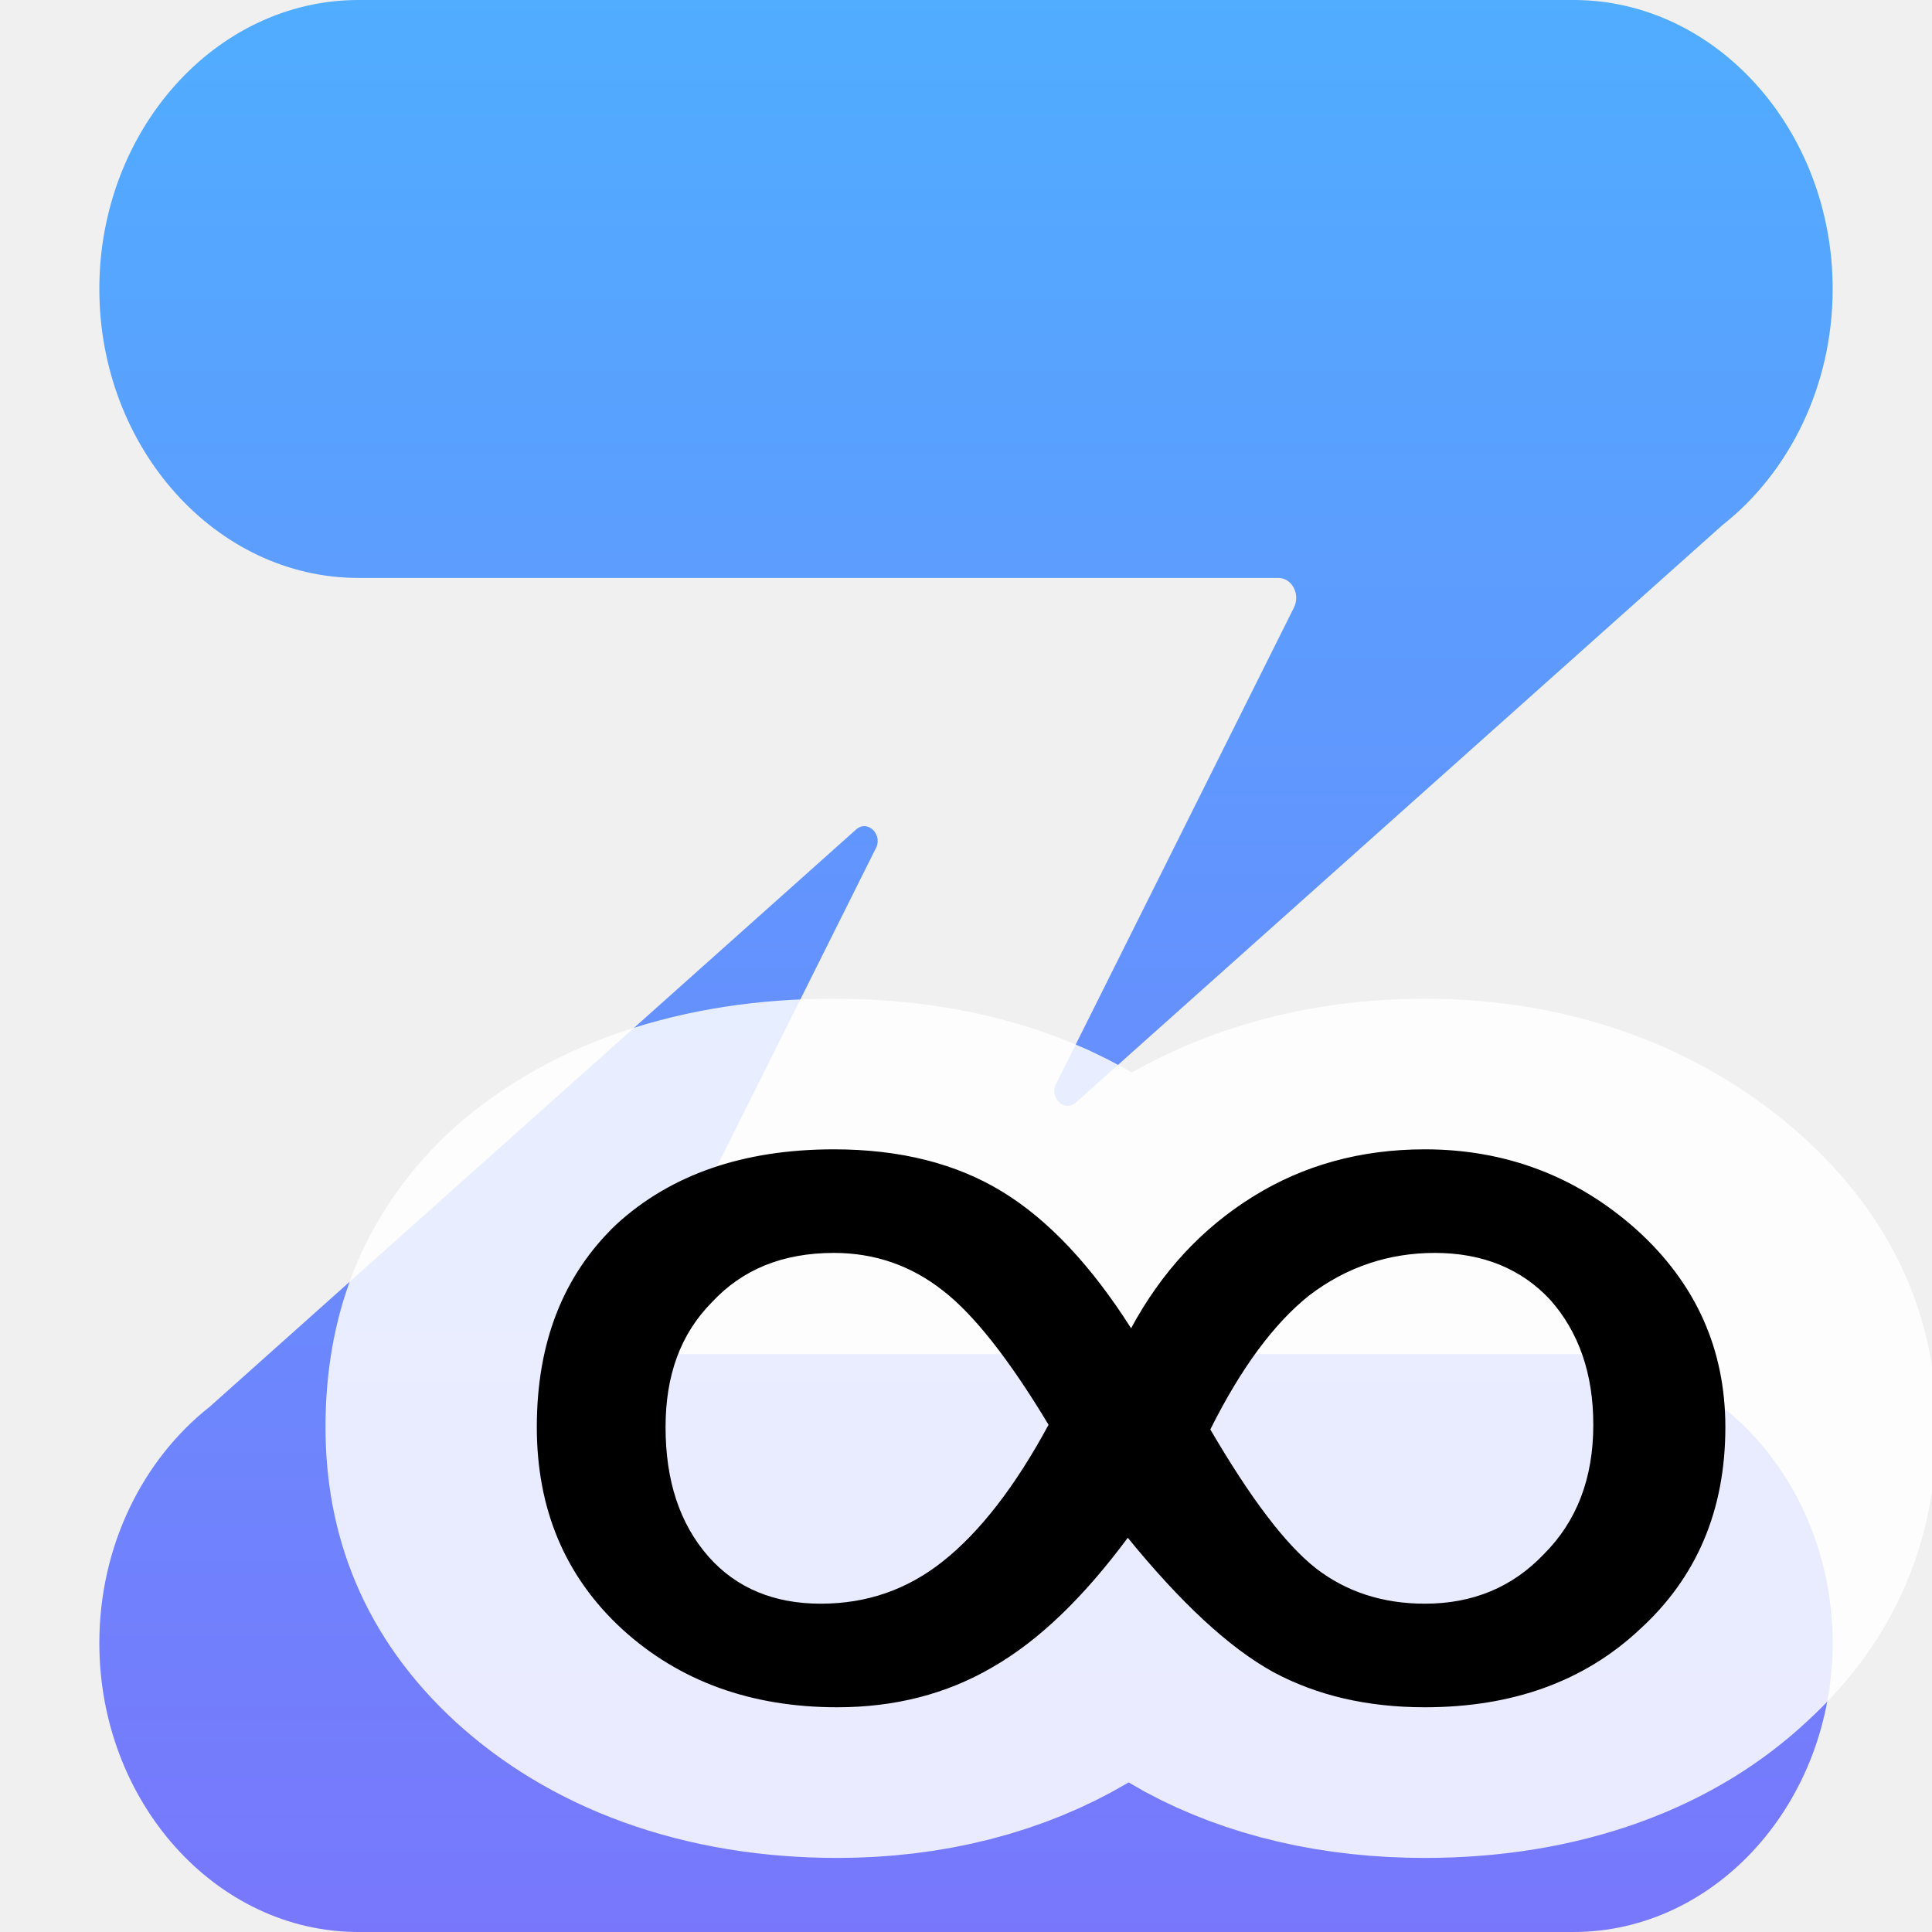
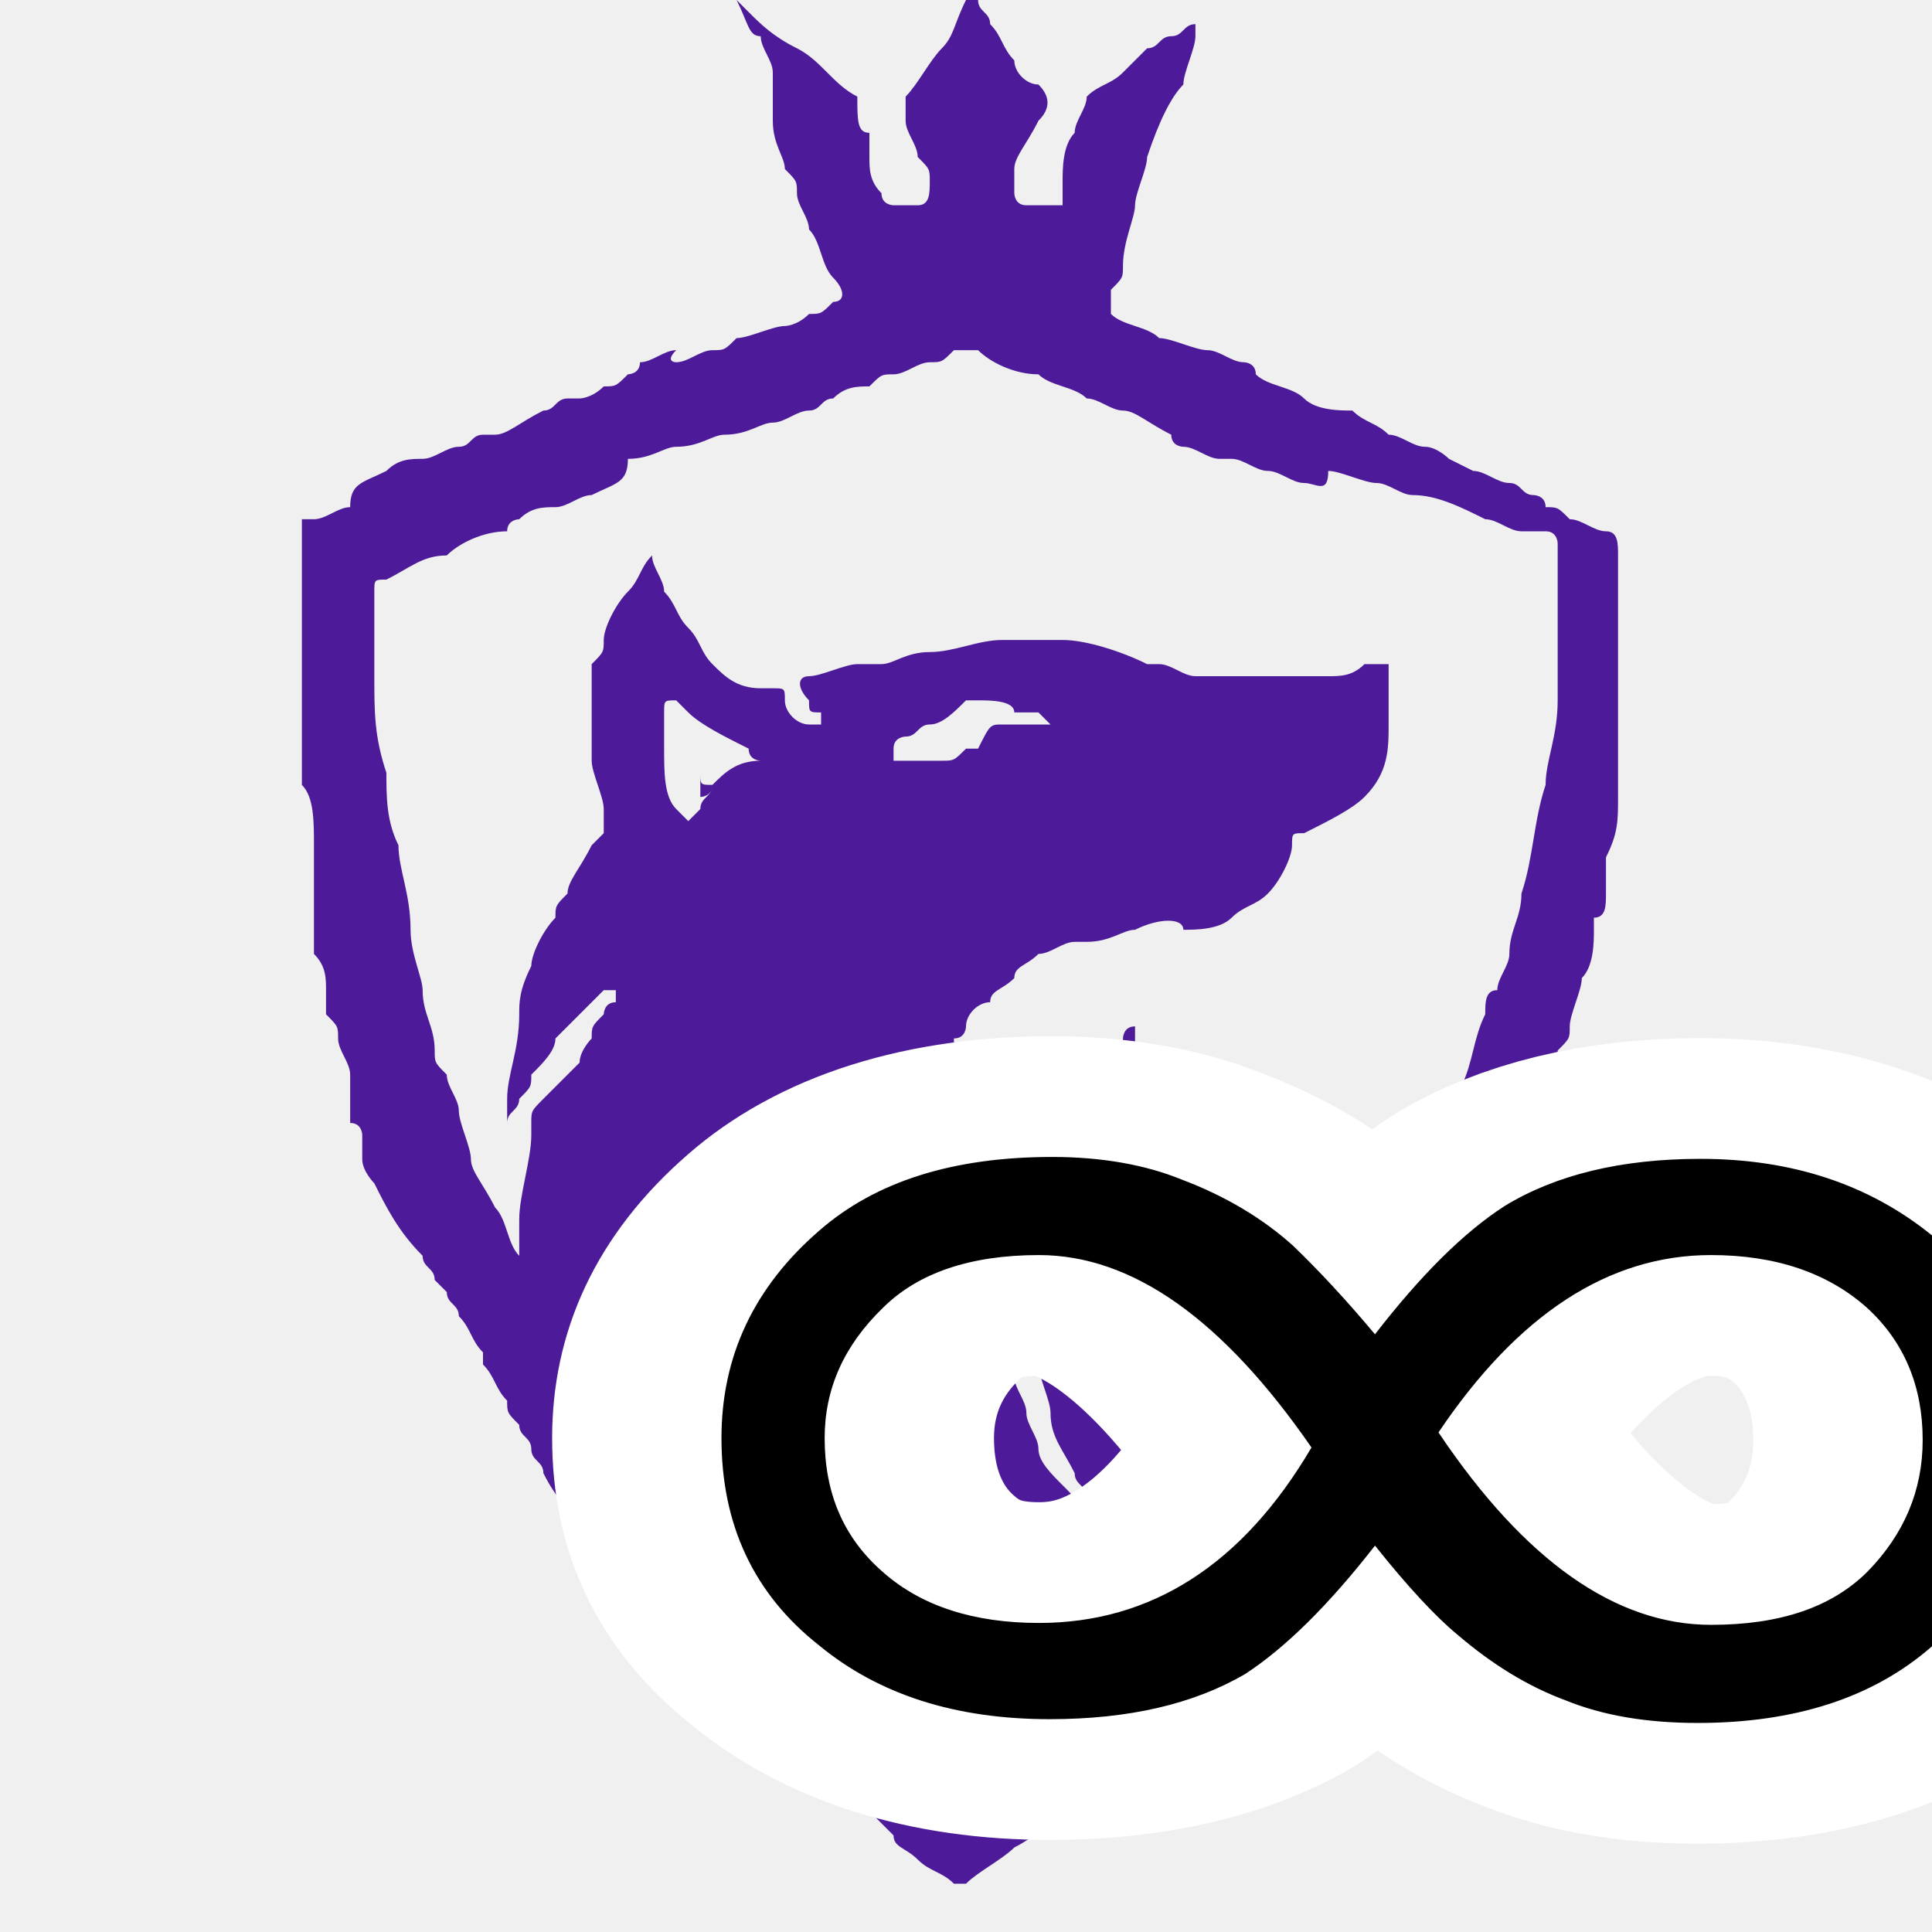
- <svg xmlns="http://www.w3.org/2000/svg" width="16" height="16" id="svg2" version="1.1">
-   <defs id="defs4" />
-   <linearGradient id="a" x1="0" y1="0" x2="0" y2="1">
-     <stop offset="0" stop-color="#50adff" />
-     <stop offset="1" stop-color="#7877fc" />
-   </linearGradient>
-   <g transform="translate(8 8) scale(0.0237692) translate(-386.56 -386.56)">
-     <path d="M688.52 150.67c0 33.91-15.23 64.04-38.44 82.31L424.79 434.17c-4.18 3.59-9.62-2.19-6.61-7.03l82.64-165.46c2.31-4.63-.69-10.33-5.44-10.33H174.86c-49.64 0-90.26-45.31-90.26-100.68 0-55.37 40.62-100.68 90.26-100.68h423.39c49.65 0 90.27 45.31 90.27 100.68zM174.86 723.13h423.39c49.64 0 90.26-45.31 90.26-100.68 0-55.37-40.62-100.68-90.26-100.68H277.73c-4.75 0-7.76-5.7-5.44-10.33l82.64-165.46c3.01-4.83-2.42-10.62-6.61-7.03L123.04 540.14c-23.21 18.27-38.44 48.4-38.44 82.31 0 55.37 40.62 100.68 90.26 100.68z" fill="url(#a)" />
+ <svg xmlns="http://www.w3.org/2000/svg" version="1.1" id="svg2" x="0px" y="0px" viewBox="0 0 16 16" style="enable-background:new 0 0 16 16;" xml:space="preserve">
+   <style type="text/css">
+ 	.st0{display:none;}
+ 	.st1{display:inline;fill:url(#SVGID_1_);}
+ 	.st2{fill:#4D1A9A;}
+ 	.st3{enable-background:new    ;}
+ 	.st4{fill:none;stroke:#FFFFFF;stroke-width:2;}
+ 	.st5{font-family:'CourierNewPSMT';}
+ 	.st6{font-size:12.477px;}
+ </style>
+   <g transform="translate(8 8) scale(0.0237692) translate(-386.56 -386.56)" class="st0">
+     <linearGradient id="SVGID_1_" gradientUnits="userSpaceOnUse" x1="-11553.775" y1="16071.384" x2="-11553.775" y2="16070.384" gradientTransform="matrix(14.3547 0 0 -16 166237.516 257192.141)">
+       <stop offset="0" style="stop-color:#50ADFF" />
+       <stop offset="1" style="stop-color:#7877FC" />
+     </linearGradient>
+     <path class="st1" d="M688.5,150.7c0,33.9-15.2,64-38.4,82.3L424.8,434.2c-4.2,3.6-9.6-2.2-6.6-7l82.6-165.5   c2.3-4.6-0.7-10.3-5.4-10.3H174.9c-49.6,0-90.3-45.3-90.3-100.7S125.2,50,174.9,50h423.4C647.9,50,688.5,95.3,688.5,150.7z    M174.9,723.1h423.4c49.6,0,90.3-45.3,90.3-100.7c0-55.4-40.6-100.7-90.3-100.7H277.7c-4.8,0-7.8-5.7-5.4-10.3L354.9,346   c3-4.8-2.4-10.6-6.6-7L123,540.1c-23.2,18.3-38.4,48.4-38.4,82.3C84.6,677.8,125.2,723.1,174.9,723.1z" />
+   </g>
+   <g>
+     <path class="st2" d="M6.1,0c0,0,0.1,0.1,0.1,0.1c0.1,0.1,0.2,0.2,0.4,0.3c0.2,0.1,0.3,0.3,0.5,0.4C7.1,1,7.1,1.1,7.2,1.1   c0,0.1,0,0.1,0,0.1c0,0,0,0,0,0.1c0,0.1,0,0.2,0.1,0.3c0,0.1,0.1,0.1,0.1,0.1c0.1,0,0.2,0,0.2,0c0.1,0,0.1-0.1,0.1-0.2   c0-0.1,0-0.1-0.1-0.2c0-0.1-0.1-0.2-0.1-0.3c0-0.1,0-0.1,0-0.2c0.1-0.1,0.2-0.3,0.3-0.4S7.9,0.2,8,0C8,0,8,0,8.1,0   c0,0.1,0.1,0.1,0.1,0.2c0.1,0.1,0.1,0.2,0.2,0.3c0,0.1,0.1,0.2,0.2,0.2c0.1,0.1,0.1,0.2,0,0.3C8.5,1.2,8.4,1.3,8.4,1.4   c0,0.1,0,0.1,0,0.2c0,0,0,0.1,0.1,0.1c0.1,0,0.2,0,0.3,0c0,0,0,0,0,0c0-0.1,0-0.1,0-0.2c0-0.1,0-0.3,0.1-0.4C8.9,1,9,0.9,9,0.8   c0.1-0.1,0.2-0.1,0.3-0.2c0.1-0.1,0.1-0.1,0.2-0.2c0,0,0,0,0,0c0.1,0,0.1-0.1,0.2-0.1s0.1-0.1,0.2-0.1c0,0,0,0,0,0c0,0,0,0,0,0.1   c0,0.1-0.1,0.3-0.1,0.4C9.7,0.8,9.6,1,9.5,1.3c0,0.1-0.1,0.3-0.1,0.4S9.3,2,9.3,2.2c0,0.1,0,0.1-0.1,0.2c0,0,0,0.1,0,0.1   c0,0,0,0,0,0.1c0.1,0.1,0.3,0.1,0.4,0.2c0.1,0,0.3,0.1,0.4,0.1c0.1,0,0.2,0.1,0.3,0.1c0,0,0.1,0,0.1,0.1c0.1,0.1,0.3,0.1,0.4,0.2   c0.1,0.1,0.3,0.1,0.4,0.1c0,0,0,0,0,0c0.1,0.1,0.2,0.1,0.3,0.2c0.1,0,0.2,0.1,0.3,0.1c0.1,0,0.2,0.1,0.2,0.1s0.2,0.1,0.2,0.1   c0.1,0,0.2,0.1,0.3,0.1c0.1,0,0.1,0.1,0.2,0.1c0,0,0.1,0,0.1,0.1c0.1,0,0.1,0,0.2,0.1c0.1,0,0.2,0.1,0.3,0.1c0.1,0,0.1,0.1,0.1,0.2   c0,0,0,0.1,0,0.1c0,0,0,0.1,0,0.1c0,0,0,0,0,0c0,0.2,0,0.3,0,0.5c0,0.1,0,0.2,0,0.4c0,0.3,0,0.6,0,0.9c0,0.2,0,0.3-0.1,0.5   c0,0.1,0,0.2,0,0.3c0,0.1,0,0.2-0.1,0.2c0,0,0,0.1,0,0.1c0,0.1,0,0.3-0.1,0.4c0,0.1-0.1,0.3-0.1,0.4c0,0.1,0,0.1-0.1,0.2   c0,0.1,0,0.1-0.1,0.2c0,0.1,0,0.1-0.1,0.2c0,0,0,0.1,0,0.1c0,0.1,0,0.2-0.1,0.2c0,0,0,0.1,0,0.1C13,9.4,13,9.5,12.9,9.7   c0,0.1-0.1,0.2-0.1,0.2c0,0.1-0.1,0.2-0.1,0.3c0,0-0.1,0.1-0.1,0.1c0,0,0,0.1-0.1,0.1c0,0,0,0,0,0.1c-0.1,0.1-0.1,0.1-0.1,0.2   c0,0.1-0.1,0.1-0.1,0.2c-0.1,0.1-0.1,0.2-0.2,0.3c0,0-0.1,0.1-0.1,0.1c-0.1,0.1-0.1,0.2-0.2,0.3c0,0.1-0.1,0.1-0.2,0.2   c-0.1,0.1-0.1,0.2-0.2,0.3c0,0,0,0,0,0c0,0.1-0.1,0.1-0.1,0.2c0,0-0.1,0.1-0.1,0.1c-0.1,0.1-0.2,0.2-0.3,0.3   c-0.1,0.1-0.1,0.1-0.1,0.2c0,0,0,0,0,0.1c-0.1,0.1-0.3,0.3-0.4,0.4c-0.1,0.1-0.2,0.2-0.3,0.3c0,0.1-0.1,0.1-0.2,0.1   C10,14,9.9,14.1,9.8,14.2c-0.1,0.1-0.2,0.1-0.3,0.2c0,0-0.1,0.1-0.1,0.1c-0.1,0.1-0.3,0.2-0.4,0.4c-0.2,0.1-0.4,0.3-0.6,0.4   c-0.1,0.1-0.3,0.2-0.4,0.3c0,0-0.1,0-0.1,0c-0.1-0.1-0.2-0.1-0.3-0.2c-0.1-0.1-0.2-0.1-0.2-0.2c-0.1-0.1-0.1-0.1-0.2-0.2   C7.1,15,7,14.9,6.9,14.9c0,0,0,0-0.1-0.1c0,0-0.1-0.1-0.1-0.1c-0.2-0.1-0.3-0.3-0.5-0.4c-0.2-0.2-0.4-0.4-0.7-0.6   c-0.2-0.2-0.3-0.3-0.5-0.5C5.1,13.1,5,13,4.9,12.9c0-0.1-0.1-0.1-0.1-0.2c0,0,0,0,0-0.1c-0.1-0.1-0.2-0.2-0.3-0.4   c0-0.1-0.1-0.1-0.1-0.2c0-0.1-0.1-0.1-0.1-0.2c-0.1-0.1-0.1-0.1-0.1-0.2c0,0,0,0,0,0c-0.1-0.1-0.1-0.2-0.2-0.3c0,0,0-0.1,0-0.1   c-0.1-0.1-0.1-0.2-0.2-0.3c0-0.1-0.1-0.1-0.1-0.2c0,0-0.1-0.1-0.1-0.1c0-0.1-0.1-0.1-0.1-0.2C3.3,10.2,3.2,10,3.1,9.8   C3.1,9.8,3,9.7,3,9.6c0-0.1,0-0.1,0-0.2c0,0,0-0.1-0.1-0.1c0,0,0-0.1,0-0.1c0-0.1,0-0.2,0-0.3c0-0.1-0.1-0.2-0.1-0.3   c0-0.1,0-0.1-0.1-0.2c0-0.1,0-0.1,0-0.2c0-0.1,0-0.2-0.1-0.3c0-0.1,0-0.2,0-0.3c0,0,0-0.1,0-0.1c0,0,0-0.1,0-0.1c0-0.1,0-0.2,0-0.2   c0,0,0-0.1,0-0.2c0-0.2,0-0.4-0.1-0.5c0-0.3,0-0.5,0-0.8c0-0.3,0-0.5,0-0.8c0-0.2,0-0.4,0-0.5c0,0,0,0,0-0.1c0,0,0,0,0.1,0   c0.1,0,0.2-0.1,0.3-0.1C2.9,4,3,4,3.2,3.9c0,0,0,0,0,0c0.1-0.1,0.2-0.1,0.3-0.1c0.1,0,0.2-0.1,0.3-0.1c0.1,0,0.1-0.1,0.2-0.1   c0,0,0,0,0.1,0c0.1,0,0.2-0.1,0.4-0.2c0.1,0,0.1-0.1,0.2-0.1c0,0,0,0,0.1,0c0,0,0.1,0,0.2-0.1c0.1,0,0.1,0,0.2-0.1   c0,0,0.1,0,0.1-0.1c0.1,0,0.2-0.1,0.3-0.1C5.5,3,5.6,3,5.6,3c0.1,0,0.2-0.1,0.3-0.1c0.1,0,0.1,0,0.2-0.1c0.1,0,0.3-0.1,0.4-0.1   c0,0,0.1,0,0.2-0.1c0.1,0,0.1,0,0.2-0.1c0.1,0,0.1-0.1,0-0.2C6.8,2.2,6.8,2,6.7,1.9c0-0.1-0.1-0.2-0.1-0.3c0-0.1,0-0.1-0.1-0.2   c0-0.1-0.1-0.2-0.1-0.4c0,0,0,0,0,0c0-0.1,0-0.2,0-0.3c0,0,0-0.1,0-0.1c0-0.1-0.1-0.2-0.1-0.3C6.2,0.3,6.2,0.2,6.1,0L6.1,0L6.1,0z    M7.7,9.1L7.7,9.1c0,0-0.1-0.1-0.1-0.2c0-0.1,0-0.1,0-0.2c0,0,0,0,0,0c0,0,0,0,0,0c0,0-0.1,0.1-0.1,0.1C7.3,8.9,7.3,9.1,7.2,9.2   c0,0.1-0.1,0.2-0.1,0.3c0,0,0,0.1,0,0.1c0,0,0,0-0.1,0c0,0,0-0.1,0-0.1c0,0,0,0,0-0.1c0,0,0,0,0,0c0,0.1-0.1,0.3-0.1,0.4   c0,0.1-0.1,0.3-0.1,0.4c0,0.3,0,0.5,0,0.8c0,0.1,0,0.2,0.1,0.2c0,0.1,0.1,0.1,0.1,0.2c0,0,0,0,0,0c0,0,0,0,0,0c0,0,0-0.1,0-0.1   c0-0.2,0-0.4,0.1-0.5c0-0.2,0.1-0.4,0.2-0.6c0.1-0.1,0.1-0.2,0.2-0.3c0,0,0,0,0,0c0,0,0,0,0,0c0,0.1,0,0.2,0,0.3c0,0.2,0,0.3,0,0.5   c0,0.1,0,0.1,0,0.2c0,0.2,0.1,0.4,0.1,0.6c0.1,0.2,0.2,0.3,0.3,0.5c0,0,0.1,0.1,0.1,0.2c0,0,0,0.1,0.1,0.1c0,0,0.1,0,0.1,0   c0-0.1,0-0.1,0-0.2c0,0,0-0.1,0-0.1c0-0.2,0-0.4,0-0.6c0-0.1,0-0.1,0.1-0.2c0,0,0,0,0,0c0,0,0,0,0,0c0,0.1,0,0.1,0.1,0.2   c0,0.1,0.1,0.2,0.1,0.3c0,0.1,0.1,0.2,0.1,0.3c0,0.1,0.1,0.2,0.2,0.3c0.1,0.1,0.2,0.2,0.3,0.4c0,0,0.1,0.1,0.1,0.1   C9,12.9,9.1,12.9,9.2,13s0.2,0.1,0.2,0.2c0,0,0.1,0.1,0.1,0.1c0,0,0.1,0,0.1,0c0,0,0,0,0-0.1c0,0-0.1-0.1-0.1-0.1c0,0,0,0,0,0   c0-0.1-0.1-0.1-0.1-0.2c-0.1-0.1-0.1-0.1-0.2-0.2C9.1,12.6,9,12.5,9,12.4c0-0.1-0.1-0.1-0.1-0.2c0,0,0,0,0,0   c-0.1-0.2-0.2-0.3-0.2-0.5c0-0.1-0.1-0.3-0.1-0.4c0-0.3,0-0.7,0-1c0-0.1,0-0.2,0.1-0.4c0,0,0,0,0.1-0.1c0,0,0,0,0,0.1   c0,0,0,0.1,0,0.1c0,0.1,0,0.2,0,0.3c0,0.2,0.1,0.3,0.1,0.5c0,0,0,0.1,0,0.1c0,0.1,0,0.1,0.1,0.2c0.1,0.2,0.2,0.3,0.4,0.4   c0,0,0,0,0,0c0,0,0,0,0,0c0,0,0,0,0,0c0,0,0,0,0,0c0-0.1-0.1-0.1-0.1-0.2c-0.1-0.2-0.1-0.3-0.2-0.5C9,10.6,9,10.4,9,10.3   c0-0.4,0-0.8,0.1-1.2c0-0.1,0-0.1,0.1-0.2c0-0.1,0.1-0.2,0.1-0.3c0,0,0-0.1,0.1-0.1l0,0c0,0,0,0.1,0,0.1c0,0.1,0,0.3,0,0.4   c0,0.1,0,0.2,0,0.2c0,0.2,0.1,0.3,0.2,0.5c0.1,0.1,0.2,0.2,0.3,0.3c0.1,0.1,0.2,0.2,0.3,0.2c0.1,0,0.2,0,0.3,0.1c0,0,0,0,0,0   c0,0,0,0,0,0c0,0,0,0,0,0c0,0,0,0,0,0c0,0,0,0,0,0c0,0,0.1,0,0.1,0c0.1,0,0.2,0,0.3,0c0.1,0,0.2,0,0.2,0c0,0,0.1,0,0.1,0   c0,0,0.1,0,0.1,0.1c0,0,0,0-0.1,0c-0.1,0-0.1,0-0.2,0.1c0,0,0,0,0,0.1c0,0,0,0,0,0c0.1,0,0.1,0,0.2,0c0,0,0,0,0.1,0   c0,0,0-0.1,0-0.1c0,0,0-0.1,0.1-0.1c0,0,0.1-0.1,0.1-0.1c0-0.1,0.1-0.1,0.1-0.2c0.1-0.1,0.1-0.2,0.2-0.3c0.1-0.3,0.2-0.5,0.3-0.8   c0.1-0.2,0.1-0.4,0.2-0.6c0-0.1,0-0.2,0.1-0.2c0-0.1,0.1-0.2,0.1-0.3c0-0.2,0.1-0.3,0.1-0.5c0.1-0.3,0.1-0.6,0.2-0.9   c0-0.2,0.1-0.4,0.1-0.7c0-0.4,0-0.9,0-1.3c0,0,0-0.1-0.1-0.1c0,0-0.1,0-0.1,0c0,0-0.1,0-0.1,0c-0.1,0-0.2-0.1-0.3-0.1   c-0.2-0.1-0.4-0.2-0.6-0.2c-0.1,0-0.2-0.1-0.3-0.1c-0.1,0-0.3-0.1-0.4-0.1C11,4.1,10.9,4,10.8,4c-0.1,0-0.2-0.1-0.3-0.1   c-0.1,0-0.2-0.1-0.3-0.1c0,0-0.1,0-0.1,0c-0.1,0-0.2-0.1-0.3-0.1c0,0-0.1,0-0.1-0.1C9.5,3.5,9.4,3.4,9.3,3.4C9.2,3.4,9.1,3.3,9,3.3   C8.9,3.2,8.7,3.2,8.6,3.1C8.4,3.1,8.2,3,8.1,2.9c-0.1,0-0.1,0-0.2,0C7.8,3,7.8,3,7.7,3c-0.1,0-0.2,0.1-0.3,0.1   c-0.1,0-0.1,0-0.2,0.1c-0.1,0-0.2,0-0.3,0.1c-0.1,0-0.1,0.1-0.2,0.1c-0.1,0-0.2,0.1-0.3,0.1c-0.1,0-0.2,0.1-0.4,0.1   c-0.1,0-0.2,0.1-0.4,0.1c-0.1,0-0.2,0.1-0.4,0.1C5.2,4,5.1,4,4.9,4.1c-0.1,0-0.2,0.1-0.3,0.1c-0.1,0-0.2,0-0.3,0.1c0,0,0,0,0,0   c0,0-0.1,0-0.1,0.1C4,4.4,3.8,4.5,3.7,4.6C3.5,4.6,3.4,4.7,3.2,4.8c-0.1,0-0.1,0-0.1,0.1c0,0,0,0.1,0,0.1c0,0.2,0,0.4,0,0.6   c0,0.3,0,0.5,0.1,0.8c0,0.2,0,0.4,0.1,0.6c0,0.2,0.1,0.4,0.1,0.7c0,0.2,0.1,0.4,0.1,0.5c0,0.2,0.1,0.3,0.1,0.5c0,0.1,0,0.1,0.1,0.2   c0,0.1,0.1,0.2,0.1,0.3c0,0.1,0.1,0.3,0.1,0.4c0,0,0,0,0,0C3.9,9.7,4,9.8,4.1,10c0.1,0.1,0.1,0.3,0.2,0.4c0,0,0,0,0,0   c0,0,0,0,0-0.1c0-0.1,0-0.2,0-0.2c0-0.2,0.1-0.5,0.1-0.7c0,0,0-0.1,0-0.1c0-0.1,0-0.1,0.1-0.2C4.6,9,4.7,8.9,4.8,8.8   c0-0.1,0.1-0.2,0.1-0.2c0-0.1,0-0.1,0.1-0.2C5,8.4,5,8.3,5.1,8.3c0,0,0,0,0-0.1c0,0-0.1,0-0.1,0C4.9,8.3,4.8,8.4,4.7,8.5   c0,0-0.1,0.1-0.1,0.1C4.6,8.7,4.5,8.8,4.4,8.9c0,0,0,0,0,0c0,0.1,0,0.1-0.1,0.2c0,0.1-0.1,0.1-0.1,0.2l0,0c0,0,0,0,0-0.1   c0,0,0-0.1,0-0.1c0-0.2,0.1-0.4,0.1-0.7c0-0.1,0-0.2,0.1-0.4c0-0.1,0.1-0.3,0.2-0.4c0-0.1,0-0.1,0.1-0.2C4.7,7.3,4.8,7.2,4.9,7   c0,0,0.1-0.1,0.1-0.1C5,6.8,5,6.8,5,6.7c0-0.1-0.1-0.3-0.1-0.4c0-0.3,0-0.5,0-0.8C5,5.4,5,5.4,5,5.3c0-0.1,0.1-0.3,0.2-0.4   c0.1-0.1,0.1-0.2,0.2-0.3c0,0,0,0,0,0c0,0.1,0.1,0.2,0.1,0.3C5.6,5,5.6,5.1,5.7,5.2s0.1,0.2,0.2,0.3C6,5.6,6.1,5.7,6.3,5.7   c0,0,0,0,0.1,0c0.1,0,0.1,0,0.1,0.1c0,0,0,0,0,0C6.5,5.9,6.6,6,6.7,6c0,0,0,0,0.1,0c0,0,0-0.1,0-0.1c-0.1,0-0.1,0-0.1-0.1   c-0.1-0.1-0.1-0.2,0-0.2C6.8,5.6,7,5.5,7.1,5.5c0.1,0,0.1,0,0.2,0c0.1,0,0.2-0.1,0.4-0.1c0.2,0,0.4-0.1,0.6-0.1c0.2,0,0.4,0,0.5,0   c0.2,0,0.5,0.1,0.7,0.2c0,0,0.1,0,0.1,0c0.1,0,0.2,0.1,0.3,0.1c0,0,0.1,0,0.1,0c0.1,0,0.3,0,0.4,0c0.1,0,0.3,0,0.4,0c0,0,0,0,0,0   c0.1,0,0.1,0,0.2,0c0.1,0,0.2,0,0.3-0.1c0.1,0,0.1,0,0.2,0c0,0,0,0,0,0.1c0,0.1,0,0.1,0,0.2c0,0,0,0,0,0.1c0,0,0,0.1,0,0.1   c0,0.2,0,0.4-0.2,0.6c-0.1,0.1-0.3,0.2-0.5,0.3c-0.1,0-0.1,0-0.1,0.1c0,0.1-0.1,0.3-0.2,0.4c-0.1,0.1-0.2,0.1-0.3,0.2   c-0.1,0.1-0.3,0.1-0.4,0.1C9.8,7.6,9.6,7.6,9.4,7.7C9.3,7.7,9.2,7.8,9,7.8c0,0-0.1,0-0.1,0c-0.1,0-0.2,0.1-0.3,0.1   C8.5,8,8.4,8,8.4,8.1C8.3,8.2,8.2,8.2,8.2,8.3C8.1,8.3,8,8.4,8,8.5c0,0,0,0.1-0.1,0.1c0,0,0,0,0,0c0,0.1,0,0.1-0.1,0.2   C7.7,8.9,7.7,8.9,7.7,9.1C7.7,9,7.7,9.1,7.7,9.1L7.7,9.1z M5.8,6.4L5.8,6.4C5.8,6.5,5.8,6.5,5.8,6.4c0,0.1,0,0.1,0,0.2   c0,0,0,0.1,0,0c0,0,0.1,0,0.1-0.1C6,6.4,6.1,6.3,6.3,6.3c0,0,0,0,0,0c0,0,0,0,0,0c0,0-0.1,0-0.1-0.1C6,6.1,5.8,6,5.7,5.9   c0,0-0.1-0.1-0.1-0.1c-0.1,0-0.1,0-0.1,0.1c0,0.1,0,0.2,0,0.3c0,0.2,0,0.4,0.1,0.5c0,0,0,0,0.1,0.1c0,0,0,0,0.1-0.1   c0-0.1,0.1-0.1,0.1-0.2C5.8,6.5,5.8,6.5,5.8,6.4z M8.1,5.8c0,0-0.1,0-0.1,0C7.9,5.9,7.8,6,7.7,6c-0.1,0-0.1,0.1-0.2,0.1   c0,0-0.1,0-0.1,0.1c0,0,0,0,0,0.1c0,0,0,0,0,0c0,0,0.1,0,0.1,0c0,0,0,0,0,0c0.1,0,0.1,0,0.2,0c0,0,0,0,0.1,0c0.1,0,0.1,0,0.2-0.1   c0,0,0,0,0.1,0C8.2,6,8.2,6,8.3,6c0,0,0.1,0,0.1,0c0.1,0,0.1,0,0.2,0c0,0,0,0,0.1,0c0,0,0,0-0.1-0.1c0,0,0,0-0.1,0c0,0,0,0-0.1,0   C8.4,5.8,8.2,5.8,8.1,5.8z" />
  </g>
  <g id="layer1" transform="translate(-112.5312,-681)">
    <g id="g3825" transform="matrix(1.74988,0,0,1.247742,-86.96622,-171.8859)">
-       <text xml:space="preserve" style="font-size:10px;font-style:normal;font-variant:normal;font-weight:normal;font-stretch:normal;line-height:125%;letter-spacing:0px;word-spacing:0px;fill:none;stroke:#ffffff;stroke-width:2;stroke-miterlimit:4;stroke-opacity:0.847;stroke-dasharray:none;font-family:Monospace;-inkscape-font-specification:Monospace" x="116.344" y="696.094" id="number_back">
-         <tspan id="tspan3804" x="116.344" y="696.094">∞</tspan>
-       </text>
-       <text id="number_front" y="696.094" x="116.344" style="font-size:10px;font-style:normal;font-variant:normal;font-weight:normal;font-stretch:normal;line-height:125%;letter-spacing:0px;word-spacing:0px;fill:#000000;fill-opacity:1;stroke:none;font-family:Monospace;-inkscape-font-specification:Monospace" xml:space="preserve">
-         <tspan y="696.094" x="116.344" id="tspan3800">∞</tspan>
-       </text>
+       <g class="st3">
+         <text transform="matrix(0.8014 0 0 0.8014 116.3439 696.0935)" class="st4 st5 st6">∞</text>
+       </g>
+       <text transform="matrix(0.8014 0 0 0.8014 116.3439 696.0935)" class="st5 st6">∞</text>
    </g>
  </g>
</svg>
